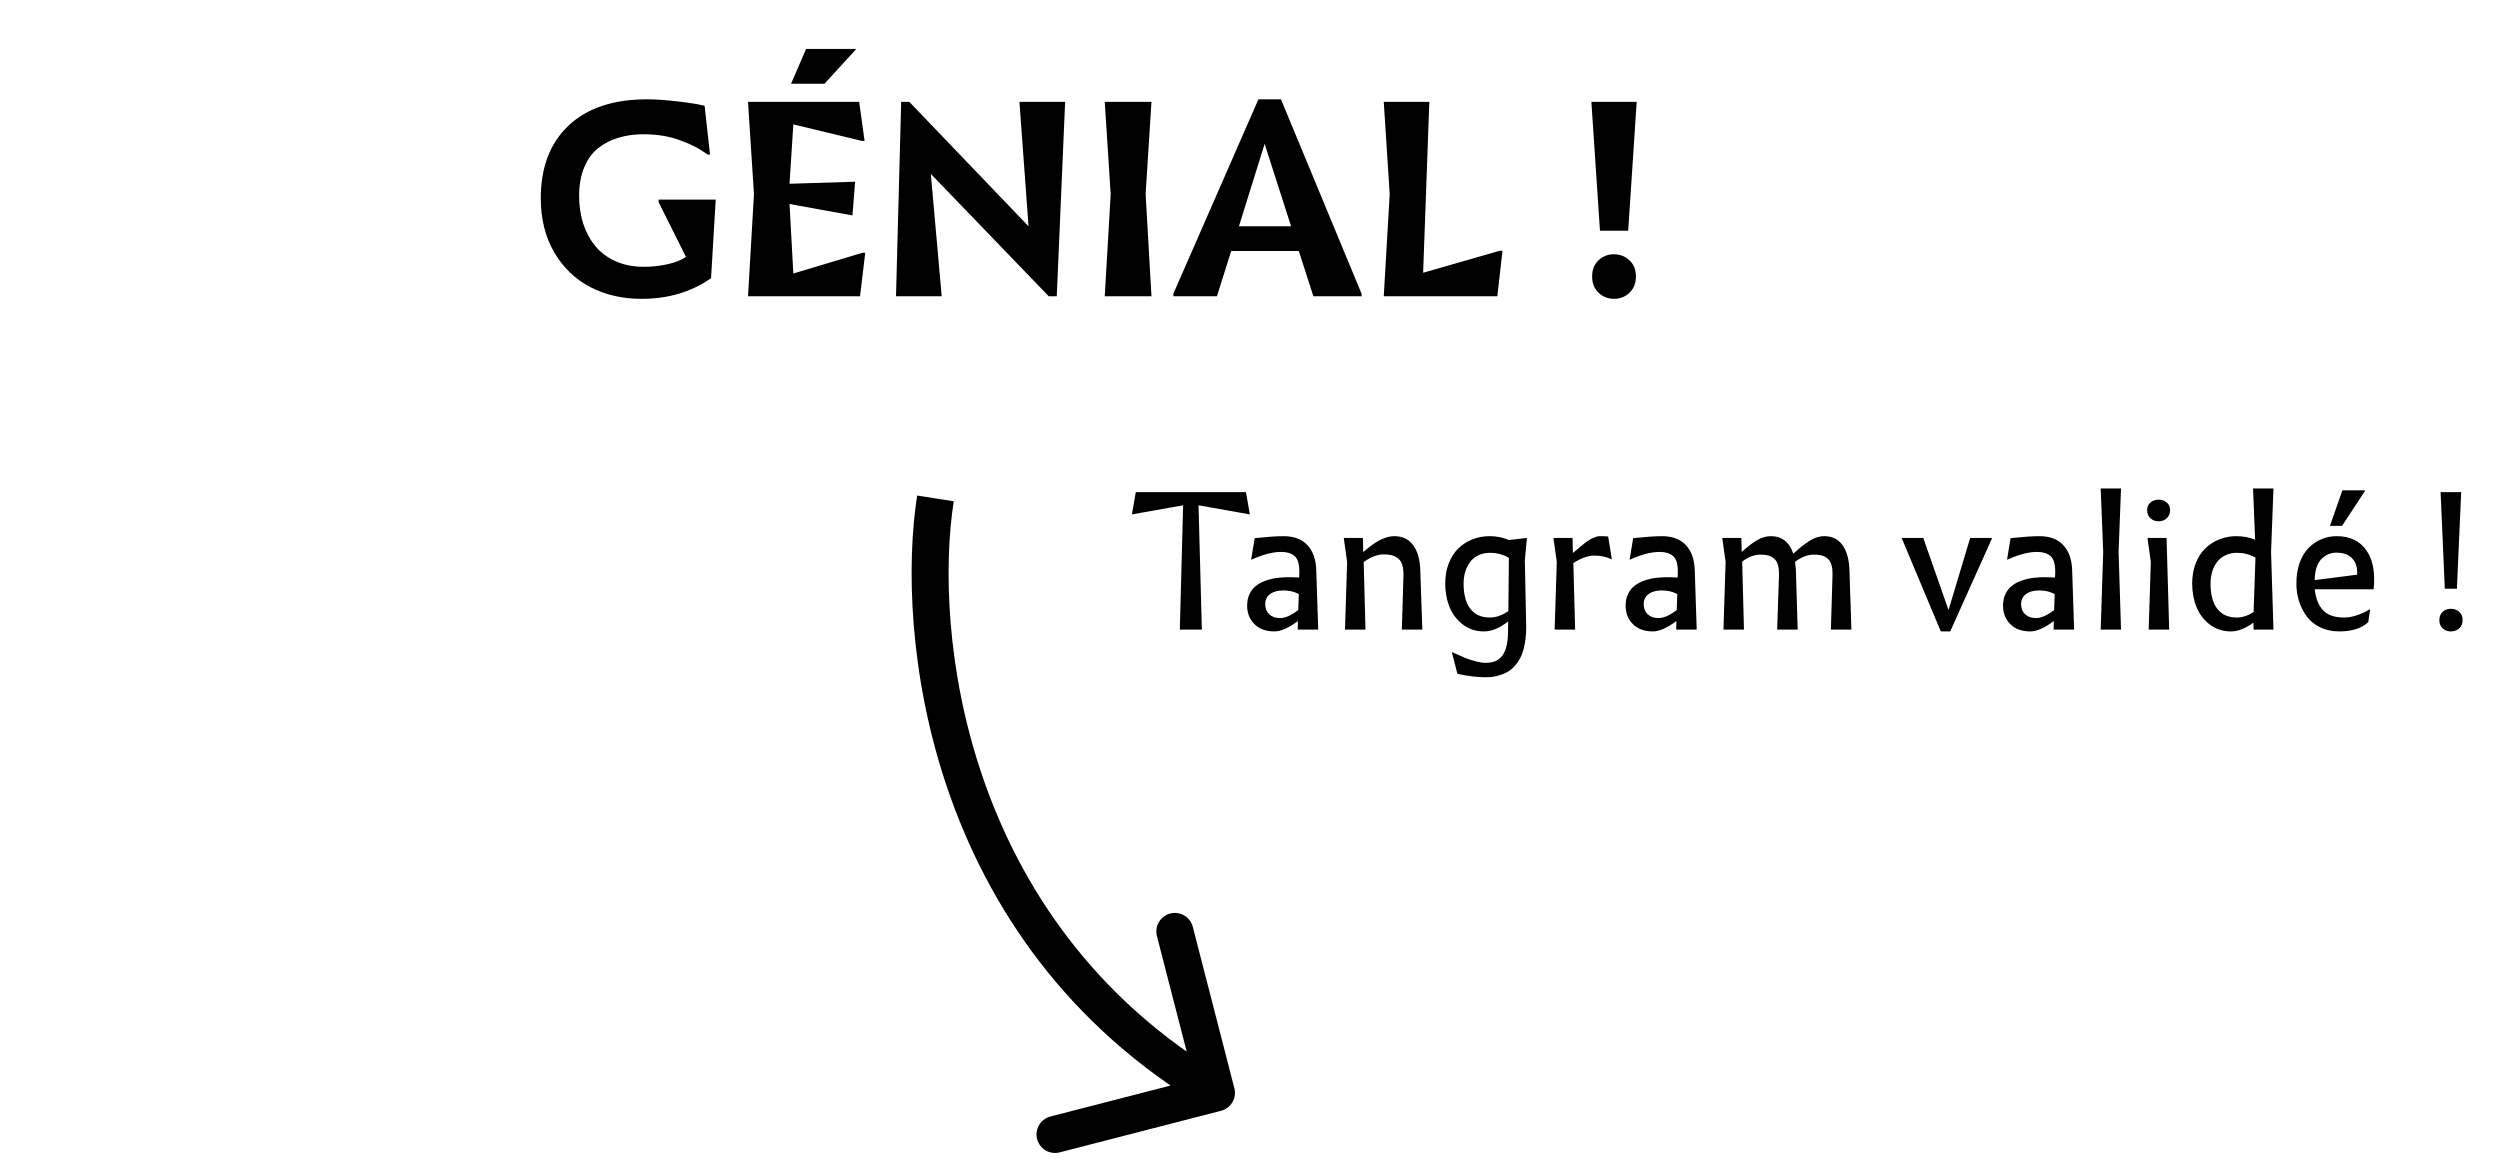
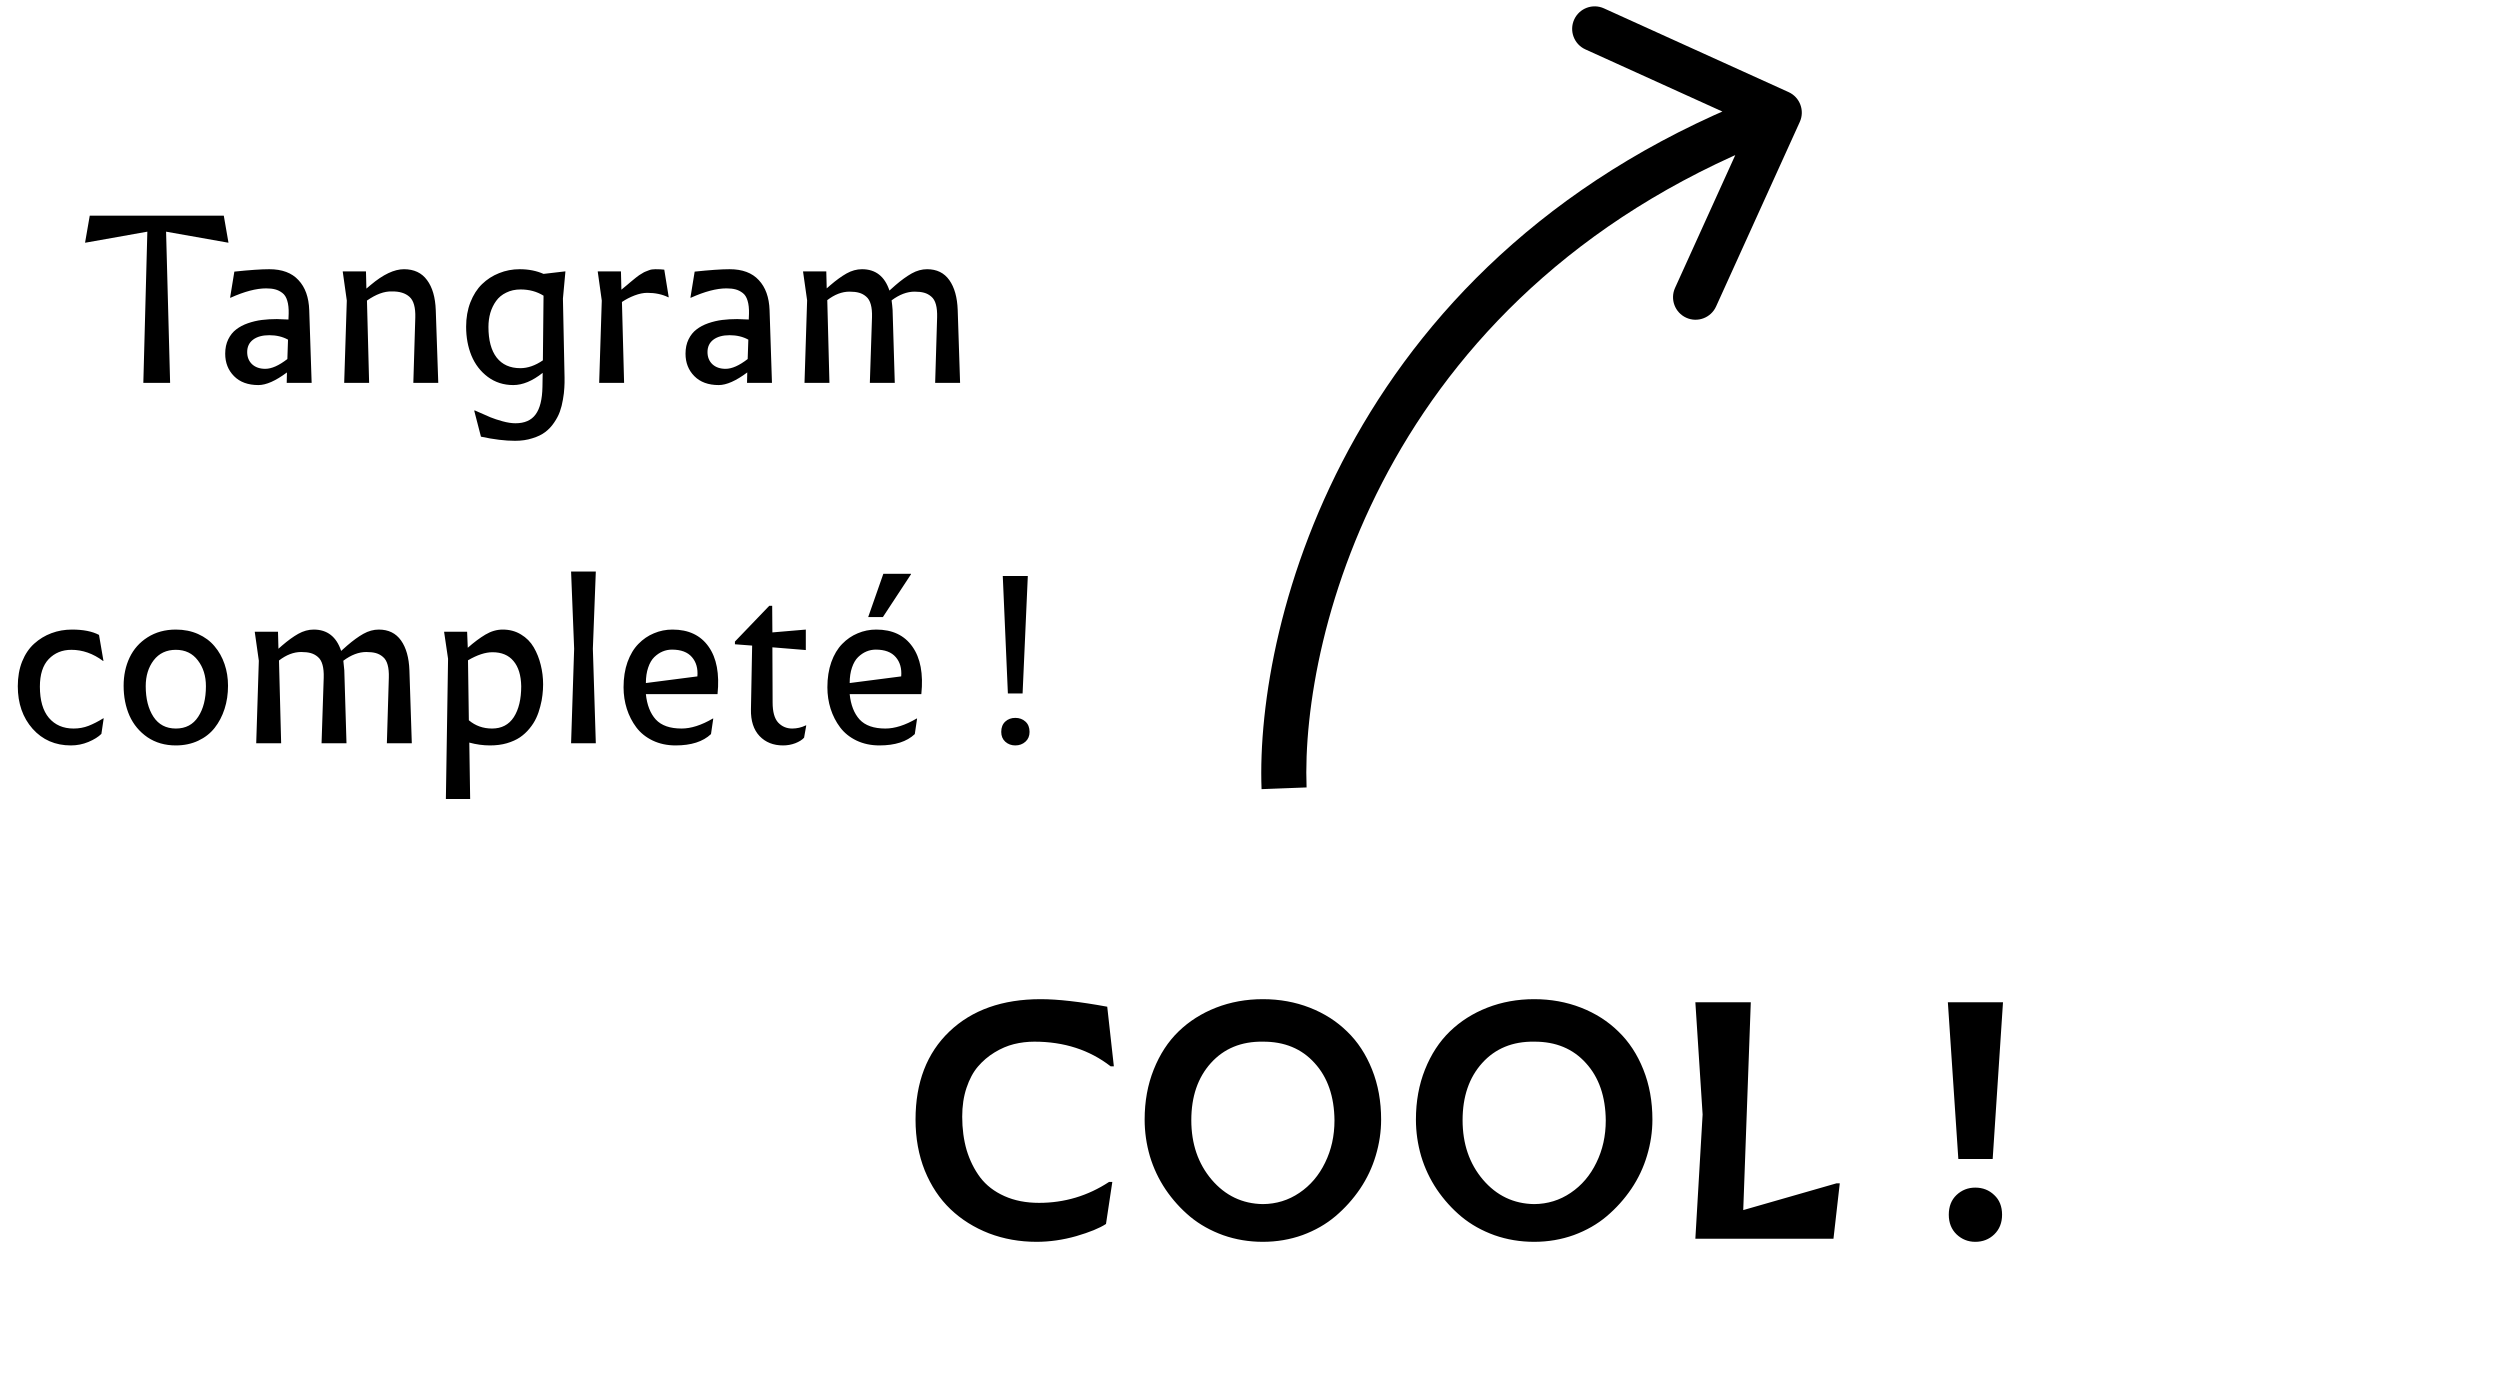
- <svg xmlns="http://www.w3.org/2000/svg" width="135" height="63" viewBox="0 0 135 63" fill="none">
-   <path d="M34.938 5.363C35.407 5.363 35.967 5.402 36.619 5.479C37.275 5.557 37.752 5.634 38.048 5.712L38.342 8.344H38.205C37.8 8.038 37.303 7.781 36.715 7.571C36.132 7.357 35.475 7.25 34.746 7.25C34.258 7.25 33.812 7.312 33.406 7.435C33.001 7.553 32.634 7.74 32.306 7.995C31.982 8.25 31.729 8.599 31.547 9.041C31.365 9.479 31.273 9.991 31.273 10.579C31.273 11.126 31.349 11.632 31.499 12.097C31.654 12.557 31.875 12.96 32.162 13.307C32.449 13.648 32.814 13.917 33.256 14.113C33.698 14.309 34.195 14.407 34.746 14.407C35.197 14.407 35.628 14.362 36.038 14.271C36.453 14.179 36.788 14.047 37.043 13.874L35.566 10.921V10.777H38.649L38.397 15.023C37.335 15.765 36.084 16.137 34.644 16.137C33.614 16.137 32.691 15.925 31.875 15.501C31.059 15.077 30.41 14.45 29.927 13.621C29.444 12.792 29.202 11.821 29.202 10.709C29.202 9.036 29.701 7.729 30.699 6.785C31.702 5.837 33.115 5.363 34.938 5.363ZM43.53 2.643H46.217V2.67L44.522 4.522H42.717L43.53 2.643ZM40.393 16L40.714 10.483L40.393 5.5H46.395L46.688 7.612H46.552L42.84 6.717L42.635 9.923L46.176 9.813L46.032 11.632L42.635 11.017L42.84 14.77L46.579 13.648H46.723L46.442 16H40.393ZM56.635 16L50.264 9.39L50.852 16H48.384L48.664 5.5H49.102L55.541 12.22L55.049 5.5H57.517L57.065 16H56.635ZM59.656 16L59.977 10.483L59.656 5.5H62.179L61.864 10.483L62.179 16H59.656ZM69.719 12.22L68.29 7.77L66.902 12.22H69.719ZM70.922 16L70.136 13.553H66.485L65.713 16H63.361V15.863L67.955 5.363H69.172L73.526 15.863V16H70.922ZM74.723 16L75.044 10.483L74.723 5.5H77.184L76.849 14.729L80.991 13.539H81.135L80.855 16H74.723ZM85.934 5.5H88.381L87.923 12.459H86.398L85.934 5.5ZM87.15 16.137C86.831 16.137 86.556 16.027 86.323 15.809C86.091 15.585 85.975 15.294 85.975 14.934C85.975 14.569 86.088 14.277 86.316 14.059C86.549 13.84 86.827 13.73 87.15 13.73C87.483 13.73 87.763 13.84 87.991 14.059C88.224 14.273 88.34 14.565 88.34 14.934C88.34 15.294 88.224 15.585 87.991 15.809C87.763 16.027 87.483 16.137 87.15 16.137Z" fill="black" />
-   <path d="M66.656 58.765C66.794 59.299 66.472 59.845 65.938 59.982L57.222 62.228C56.687 62.366 56.142 62.044 56.004 61.509C55.867 60.974 56.188 60.429 56.723 60.291L64.47 58.295L62.474 50.548C62.337 50.013 62.658 49.468 63.193 49.33C63.728 49.193 64.273 49.514 64.411 50.049L66.656 58.765ZM50.514 26.915L51.502 27.07C50.429 33.914 51.893 49.71 66.196 58.153L65.688 59.014L65.18 59.875C49.891 50.85 48.385 34.038 49.526 26.76L50.514 26.915Z" fill="black" />
-   <path d="M67.471 27.774L64.721 27.286L64.9 34H63.71L63.889 27.286L61.148 27.774H61.124L61.332 26.575H67.283L67.491 27.774H67.471ZM69.124 33.376C69.405 33.376 69.732 33.231 70.106 32.941L70.135 32.081C69.896 31.949 69.619 31.883 69.303 31.883C69 31.883 68.76 31.949 68.583 32.081C68.409 32.213 68.322 32.397 68.322 32.632C68.322 32.854 68.395 33.035 68.54 33.173C68.688 33.309 68.883 33.376 69.124 33.376ZM70.077 34L70.087 33.536C69.587 33.91 69.165 34.097 68.82 34.097C68.359 34.097 67.998 33.965 67.737 33.7C67.476 33.436 67.346 33.104 67.346 32.705C67.346 32.463 67.391 32.25 67.481 32.066C67.571 31.883 67.689 31.736 67.834 31.627C67.979 31.514 68.153 31.422 68.356 31.351C68.562 31.28 68.768 31.232 68.975 31.206C69.181 31.18 69.403 31.167 69.642 31.167C69.732 31.167 69.903 31.174 70.154 31.187L70.164 30.93C70.17 30.698 70.149 30.505 70.101 30.35C70.056 30.196 69.983 30.081 69.883 30.007C69.784 29.93 69.677 29.877 69.564 29.848C69.455 29.819 69.321 29.804 69.163 29.804C68.725 29.804 68.198 29.943 67.582 30.22H67.563L67.752 29.06C68.425 28.989 68.942 28.953 69.303 28.953C69.871 28.953 70.302 29.114 70.599 29.437C70.899 29.756 71.058 30.201 71.077 30.771L71.184 34H70.077ZM74.737 29.939C74.408 29.93 74.042 30.065 73.639 30.346L73.736 34H72.629L72.745 30.346L72.566 29.069V29.05H73.596L73.615 29.814L73.804 29.654C74.358 29.187 74.851 28.953 75.283 28.953C75.731 28.953 76.073 29.114 76.308 29.437C76.546 29.756 76.675 30.201 76.695 30.771L76.806 34H75.699L75.786 31.1C75.799 30.652 75.713 30.346 75.529 30.181C75.346 30.014 75.082 29.933 74.737 29.939ZM80.451 33.347C80.779 33.347 81.113 33.231 81.451 32.999L81.48 30.128C81.184 29.944 80.844 29.852 80.46 29.852C80.222 29.852 80.009 29.899 79.822 29.993C79.635 30.083 79.485 30.207 79.373 30.365C79.26 30.523 79.174 30.7 79.116 30.897C79.062 31.09 79.034 31.296 79.034 31.515C79.034 32.105 79.155 32.558 79.397 32.874C79.642 33.19 79.993 33.347 80.451 33.347ZM80.214 36.572C79.769 36.572 79.265 36.51 78.701 36.388L78.401 35.228H78.44C78.746 35.366 78.973 35.466 79.121 35.528C79.273 35.589 79.453 35.648 79.663 35.706C79.875 35.764 80.065 35.793 80.233 35.793C80.639 35.793 80.937 35.663 81.127 35.402C81.321 35.141 81.422 34.733 81.432 34.179L81.442 33.555C80.987 33.916 80.552 34.097 80.136 34.097C79.708 34.097 79.331 33.976 79.005 33.734C78.683 33.492 78.441 33.178 78.28 32.791C78.122 32.405 78.043 31.976 78.043 31.506C78.043 31.109 78.106 30.748 78.232 30.423C78.361 30.094 78.533 29.825 78.749 29.616C78.968 29.403 79.221 29.24 79.508 29.127C79.795 29.011 80.099 28.953 80.421 28.953C80.815 28.953 81.168 29.023 81.48 29.161L82.433 29.05H82.452L82.341 30.259L82.413 33.763C82.416 33.924 82.413 34.077 82.403 34.222C82.397 34.371 82.376 34.543 82.341 34.74C82.308 34.936 82.263 35.115 82.205 35.276C82.147 35.437 82.062 35.6 81.949 35.764C81.836 35.932 81.704 36.072 81.553 36.185C81.404 36.298 81.214 36.39 80.982 36.461C80.754 36.535 80.497 36.572 80.214 36.572ZM86.087 30.002C85.913 30.002 85.724 30.041 85.521 30.118C85.318 30.196 85.131 30.292 84.961 30.408L85.057 34H83.95L84.066 30.346L83.888 29.069V29.05H84.917L84.936 29.862L85.188 29.654C85.207 29.638 85.251 29.601 85.318 29.543C85.389 29.485 85.436 29.446 85.459 29.427C85.481 29.408 85.523 29.374 85.584 29.326C85.649 29.274 85.695 29.238 85.724 29.219C85.757 29.2 85.802 29.172 85.86 29.137C85.918 29.098 85.966 29.073 86.005 29.06C86.043 29.044 86.089 29.026 86.14 29.006C86.195 28.984 86.246 28.969 86.295 28.963C86.343 28.956 86.393 28.953 86.445 28.953C86.615 28.953 86.748 28.96 86.841 28.973L87.039 30.201H87.02C86.752 30.068 86.442 30.002 86.087 30.002ZM89.563 33.376C89.843 33.376 90.17 33.231 90.544 32.941L90.573 32.081C90.334 31.949 90.057 31.883 89.742 31.883C89.439 31.883 89.198 31.949 89.021 32.081C88.847 32.213 88.76 32.397 88.76 32.632C88.76 32.854 88.833 33.035 88.978 33.173C89.126 33.309 89.321 33.376 89.563 33.376ZM90.515 34L90.525 33.536C90.025 33.91 89.603 34.097 89.258 34.097C88.797 34.097 88.436 33.965 88.175 33.7C87.914 33.436 87.784 33.104 87.784 32.705C87.784 32.463 87.829 32.25 87.919 32.066C88.009 31.883 88.127 31.736 88.272 31.627C88.417 31.514 88.591 31.422 88.794 31.351C89 31.28 89.207 31.232 89.413 31.206C89.619 31.18 89.841 31.167 90.08 31.167C90.17 31.167 90.341 31.174 90.592 31.187L90.602 30.93C90.608 30.698 90.587 30.505 90.539 30.35C90.494 30.196 90.421 30.081 90.322 30.007C90.222 29.93 90.115 29.877 90.002 29.848C89.893 29.819 89.759 29.804 89.601 29.804C89.163 29.804 88.636 29.943 88.021 30.22H88.001L88.19 29.06C88.863 28.989 89.38 28.953 89.742 28.953C90.309 28.953 90.74 29.114 91.037 29.437C91.337 29.756 91.496 30.201 91.516 30.771L91.622 34H90.515ZM95.064 29.949C94.732 29.949 94.403 30.075 94.078 30.326L94.174 34H93.067L93.183 30.336L93.004 29.069V29.05H94.034L94.053 29.804L94.213 29.664C94.471 29.442 94.711 29.267 94.933 29.142C95.159 29.016 95.388 28.953 95.62 28.953C96.222 28.953 96.628 29.269 96.838 29.901L97.104 29.664C97.361 29.442 97.602 29.267 97.824 29.142C98.049 29.016 98.278 28.953 98.51 28.953C98.939 28.953 99.268 29.114 99.496 29.437C99.725 29.759 99.849 30.201 99.869 30.761L99.975 34H98.868L98.955 31.09C98.962 30.861 98.944 30.671 98.902 30.52C98.86 30.365 98.791 30.247 98.694 30.167C98.6 30.086 98.496 30.03 98.38 29.997C98.264 29.965 98.122 29.949 97.954 29.949C97.619 29.949 97.279 30.078 96.934 30.336C96.954 30.481 96.968 30.623 96.978 30.761L97.075 34H95.968L96.064 31.09C96.071 30.861 96.053 30.671 96.011 30.52C95.969 30.365 95.9 30.247 95.803 30.167C95.71 30.086 95.605 30.03 95.489 29.997C95.373 29.965 95.231 29.949 95.064 29.949ZM105.312 34.097H104.804L102.697 29.069V29.05H103.857L105.22 32.941L106.39 29.05H107.569V29.069L105.312 34.097ZM109.943 33.376C110.223 33.376 110.55 33.231 110.924 32.941L110.953 32.081C110.714 31.949 110.437 31.883 110.122 31.883C109.819 31.883 109.579 31.949 109.401 32.081C109.227 32.213 109.14 32.397 109.14 32.632C109.14 32.854 109.213 33.035 109.358 33.173C109.506 33.309 109.701 33.376 109.943 33.376ZM110.895 34L110.905 33.536C110.405 33.91 109.983 34.097 109.638 34.097C109.177 34.097 108.816 33.965 108.555 33.7C108.294 33.436 108.164 33.104 108.164 32.705C108.164 32.463 108.209 32.25 108.299 32.066C108.389 31.883 108.507 31.736 108.652 31.627C108.797 31.514 108.971 31.422 109.174 31.351C109.38 31.28 109.587 31.232 109.793 31.206C109.999 31.18 110.221 31.167 110.46 31.167C110.55 31.167 110.721 31.174 110.972 31.187L110.982 30.93C110.988 30.698 110.967 30.505 110.919 30.35C110.874 30.196 110.802 30.081 110.702 30.007C110.602 29.93 110.495 29.877 110.383 29.848C110.273 29.819 110.139 29.804 109.981 29.804C109.543 29.804 109.016 29.943 108.401 30.22H108.381L108.57 29.06C109.243 28.989 109.761 28.953 110.122 28.953C110.689 28.953 111.121 29.114 111.417 29.437C111.717 29.756 111.876 30.201 111.896 30.771L112.002 34H110.895ZM113.438 34L113.573 29.804L113.438 26.377H114.535L114.404 29.804L114.535 34H113.438ZM116.56 26.981C116.741 26.981 116.889 27.033 117.005 27.136C117.124 27.236 117.184 27.373 117.184 27.547C117.184 27.73 117.124 27.877 117.005 27.986C116.889 28.096 116.741 28.151 116.56 28.151C116.39 28.151 116.245 28.096 116.125 27.986C116.006 27.877 115.946 27.73 115.946 27.547C115.946 27.373 116.006 27.236 116.125 27.136C116.245 27.033 116.39 26.981 116.56 26.981ZM115.966 29.05H116.995V29.069L117.136 34H116.029L116.145 30.346L115.966 29.069V29.05ZM120.785 33.347C121.088 33.347 121.391 33.248 121.694 33.048L121.796 30.109C121.489 29.938 121.156 29.852 120.795 29.852C120.556 29.852 120.344 29.899 120.157 29.993C119.97 30.083 119.82 30.207 119.707 30.365C119.595 30.523 119.509 30.7 119.451 30.897C119.396 31.09 119.369 31.296 119.369 31.515C119.369 32.105 119.49 32.558 119.731 32.874C119.976 33.19 120.328 33.347 120.785 33.347ZM121.694 34L121.684 33.623C121.249 33.939 120.845 34.097 120.471 34.097C120.042 34.097 119.665 33.976 119.34 33.734C119.018 33.492 118.776 33.178 118.615 32.791C118.457 32.405 118.378 31.976 118.378 31.506C118.378 31.109 118.441 30.748 118.567 30.423C118.695 30.094 118.868 29.825 119.084 29.616C119.303 29.403 119.556 29.24 119.843 29.127C120.129 29.011 120.434 28.953 120.756 28.953C121.133 28.953 121.473 29.018 121.776 29.147L121.665 26.377H122.767L122.637 29.804L122.767 34H121.694ZM126.489 26.478H127.717V26.498L126.47 28.397H125.817L126.489 26.478ZM127.886 33.594C127.532 33.929 127.008 34.097 126.315 34.097C125.938 34.097 125.598 34.024 125.295 33.879C124.996 33.734 124.754 33.539 124.57 33.294C124.387 33.049 124.246 32.775 124.15 32.472C124.053 32.169 124.005 31.851 124.005 31.515C124.005 31.1 124.063 30.727 124.179 30.399C124.298 30.067 124.459 29.798 124.662 29.591C124.865 29.382 125.096 29.224 125.353 29.118C125.611 29.008 125.885 28.953 126.175 28.953C126.891 28.953 127.426 29.206 127.78 29.712C128.138 30.215 128.27 30.918 128.176 31.82H124.996C125.044 32.3 125.191 32.675 125.436 32.946C125.684 33.214 126.066 33.347 126.581 33.347C127 33.347 127.463 33.199 127.969 32.903H127.988L127.886 33.594ZM124.996 31.327L127.282 31.032C127.311 30.681 127.231 30.395 127.04 30.176C126.85 29.954 126.555 29.843 126.156 29.843C126.011 29.843 125.872 29.87 125.74 29.925C125.608 29.98 125.484 30.064 125.368 30.176C125.255 30.286 125.165 30.441 125.097 30.64C125.03 30.837 124.996 31.066 124.996 31.327ZM131.792 26.575H132.904L132.672 31.791H132.019L131.792 26.575ZM132.348 34.097C132.174 34.097 132.026 34.042 131.903 33.932C131.784 33.823 131.725 33.678 131.725 33.497C131.725 33.301 131.784 33.148 131.903 33.038C132.023 32.928 132.171 32.874 132.348 32.874C132.529 32.874 132.679 32.928 132.798 33.038C132.92 33.148 132.981 33.301 132.981 33.497C132.981 33.678 132.92 33.823 132.798 33.932C132.675 34.042 132.525 34.097 132.348 34.097Z" fill="black" />
+ <svg xmlns="http://www.w3.org/2000/svg" width="111" height="61" viewBox="0 0 111 61" fill="none">
+   <path d="M49.106 54.344C48.819 54.531 48.38 54.711 47.787 54.884C47.195 55.052 46.607 55.137 46.023 55.137C45.272 55.137 44.567 55.011 43.911 54.761C43.255 54.505 42.685 54.148 42.202 53.688C41.719 53.227 41.339 52.655 41.06 51.972C40.787 51.288 40.65 50.534 40.65 49.709C40.65 48.059 41.152 46.756 42.154 45.799C43.157 44.842 44.508 44.363 46.208 44.363C46.965 44.363 47.949 44.475 49.161 44.698L49.455 47.344H49.312C48.373 46.615 47.245 46.25 45.928 46.25C45.618 46.25 45.315 46.286 45.019 46.359C44.727 46.432 44.44 46.555 44.157 46.728C43.879 46.897 43.633 47.107 43.419 47.357C43.209 47.603 43.041 47.918 42.913 48.301C42.785 48.684 42.722 49.11 42.722 49.579C42.722 50.117 42.788 50.614 42.92 51.069C43.057 51.52 43.257 51.924 43.522 52.279C43.79 52.63 44.148 52.906 44.595 53.106C45.041 53.307 45.554 53.407 46.133 53.407C47.263 53.407 48.3 53.097 49.243 52.477H49.387L49.106 54.344ZM57.836 54.836C57.28 55.036 56.692 55.137 56.072 55.137C55.453 55.137 54.865 55.039 54.309 54.843C53.753 54.642 53.265 54.369 52.846 54.023C52.426 53.672 52.062 53.268 51.752 52.812C51.447 52.357 51.214 51.865 51.055 51.336C50.9 50.803 50.822 50.26 50.822 49.709C50.822 48.898 50.957 48.157 51.226 47.487C51.495 46.813 51.861 46.25 52.326 45.799C52.796 45.343 53.352 44.99 53.994 44.739C54.637 44.489 55.329 44.363 56.072 44.363C56.815 44.363 57.508 44.489 58.15 44.739C58.793 44.99 59.347 45.343 59.812 45.799C60.281 46.25 60.65 46.813 60.919 47.487C61.188 48.157 61.322 48.898 61.322 49.709C61.322 50.247 61.242 50.78 61.083 51.309C60.928 51.833 60.696 52.325 60.386 52.785C60.076 53.241 59.711 53.647 59.292 54.002C58.877 54.353 58.392 54.631 57.836 54.836ZM56.072 53.462C56.669 53.457 57.209 53.291 57.692 52.963C58.18 52.635 58.56 52.188 58.834 51.623C59.112 51.058 59.251 50.434 59.251 49.75C59.242 48.684 58.948 47.834 58.369 47.2C57.795 46.562 57.029 46.245 56.072 46.25C55.115 46.236 54.345 46.553 53.762 47.2C53.183 47.843 52.894 48.688 52.894 49.736C52.894 50.785 53.194 51.664 53.796 52.375C54.402 53.086 55.161 53.448 56.072 53.462ZM69.881 54.836C69.325 55.036 68.737 55.137 68.117 55.137C67.497 55.137 66.909 55.039 66.353 54.843C65.797 54.642 65.31 54.369 64.891 54.023C64.471 53.672 64.107 53.268 63.797 52.812C63.492 52.357 63.259 51.865 63.1 51.336C62.945 50.803 62.867 50.26 62.867 49.709C62.867 48.898 63.002 48.157 63.27 47.487C63.539 46.813 63.906 46.25 64.371 45.799C64.841 45.343 65.397 44.99 66.039 44.739C66.682 44.489 67.374 44.363 68.117 44.363C68.86 44.363 69.553 44.489 70.195 44.739C70.838 44.99 71.392 45.343 71.856 45.799C72.326 46.25 72.695 46.813 72.964 47.487C73.233 48.157 73.367 48.898 73.367 49.709C73.367 50.247 73.287 50.78 73.128 51.309C72.973 51.833 72.741 52.325 72.431 52.785C72.121 53.241 71.756 53.647 71.337 54.002C70.922 54.353 70.437 54.631 69.881 54.836ZM68.117 53.462C68.714 53.457 69.254 53.291 69.737 52.963C70.225 52.635 70.606 52.188 70.879 51.623C71.157 51.058 71.296 50.434 71.296 49.75C71.287 48.684 70.993 47.834 70.414 47.2C69.84 46.562 69.074 46.245 68.117 46.25C67.16 46.236 66.39 46.553 65.807 47.2C65.228 47.843 64.939 48.688 64.939 49.736C64.939 50.785 65.239 51.664 65.841 52.375C66.447 53.086 67.206 53.448 68.117 53.462ZM75.274 55L75.596 49.483L75.274 44.5H77.735L77.4 53.728L81.543 52.539H81.686L81.406 55H75.274ZM86.485 44.5H88.933L88.475 51.459H86.95L86.485 44.5ZM87.702 55.137C87.383 55.137 87.107 55.027 86.875 54.809C86.643 54.585 86.526 54.294 86.526 53.934C86.526 53.569 86.64 53.277 86.868 53.059C87.101 52.84 87.379 52.73 87.702 52.73C88.035 52.73 88.315 52.84 88.543 53.059C88.775 53.273 88.892 53.565 88.892 53.934C88.892 54.294 88.775 54.585 88.543 54.809C88.315 55.027 88.035 55.137 87.702 55.137Z" fill="black" />
+   <path d="M79.911 5.413C80.139 4.91 79.916 4.317 79.413 4.089L71.217 0.372C70.714 0.143 70.121 0.366 69.893 0.869C69.665 1.372 69.888 1.965 70.391 2.193L77.676 5.498L74.372 12.783C74.144 13.286 74.366 13.879 74.869 14.107C75.372 14.335 75.965 14.112 76.193 13.609L79.911 5.413ZM57.013 35L58.012 34.962C57.752 28.125 61.619 12.602 79.352 5.936L79 5L78.648 4.064C59.898 11.112 55.73 27.589 56.013 35.038L57.013 35Z" fill="black" />
+   <path d="M10.124 10.774L7.374 10.286L7.553 17H6.364L6.542 10.286L3.802 10.774H3.777L3.985 9.575H9.936L10.144 10.774H10.124ZM11.778 16.376C12.058 16.376 12.385 16.231 12.759 15.941L12.788 15.081C12.549 14.949 12.272 14.883 11.956 14.883C11.653 14.883 11.413 14.949 11.236 15.081C11.062 15.213 10.975 15.397 10.975 15.632C10.975 15.854 11.048 16.035 11.193 16.173C11.341 16.309 11.536 16.376 11.778 16.376ZM12.73 17L12.74 16.536C12.24 16.91 11.818 17.097 11.473 17.097C11.012 17.097 10.651 16.965 10.39 16.7C10.129 16.436 9.999 16.104 9.999 15.704C9.999 15.463 10.044 15.25 10.134 15.066C10.224 14.883 10.342 14.736 10.487 14.627C10.632 14.514 10.806 14.422 11.009 14.351C11.215 14.28 11.421 14.232 11.628 14.206C11.834 14.18 12.056 14.167 12.295 14.167C12.385 14.167 12.556 14.174 12.807 14.187L12.817 13.93C12.823 13.698 12.802 13.505 12.754 13.35C12.709 13.196 12.636 13.081 12.537 13.007C12.437 12.93 12.33 12.877 12.217 12.848C12.108 12.819 11.974 12.804 11.816 12.804C11.378 12.804 10.851 12.943 10.236 13.22H10.216L10.405 12.06C11.078 11.989 11.595 11.953 11.956 11.953C12.524 11.953 12.956 12.114 13.252 12.437C13.552 12.756 13.711 13.2 13.73 13.771L13.837 17H12.73ZM17.39 12.94C17.061 12.93 16.695 13.065 16.293 13.345L16.389 17H15.282L15.398 13.345L15.219 12.069V12.05H16.249L16.268 12.814L16.457 12.654C17.011 12.187 17.504 11.953 17.936 11.953C18.384 11.953 18.726 12.114 18.961 12.437C19.199 12.756 19.328 13.2 19.348 13.771L19.459 17H18.352L18.439 14.1C18.452 13.652 18.366 13.345 18.183 13.181C17.999 13.014 17.735 12.933 17.39 12.94ZM23.104 16.347C23.432 16.347 23.766 16.231 24.104 15.999L24.133 13.128C23.837 12.944 23.497 12.852 23.113 12.852C22.875 12.852 22.662 12.899 22.475 12.993C22.288 13.083 22.138 13.207 22.026 13.365C21.913 13.523 21.827 13.7 21.769 13.897C21.715 14.09 21.687 14.296 21.687 14.515C21.687 15.105 21.808 15.558 22.05 15.874C22.295 16.189 22.646 16.347 23.104 16.347ZM22.867 19.572C22.422 19.572 21.918 19.51 21.354 19.388L21.054 18.228H21.093C21.399 18.366 21.626 18.466 21.774 18.527C21.926 18.589 22.106 18.648 22.316 18.706C22.528 18.764 22.718 18.793 22.886 18.793C23.292 18.793 23.59 18.663 23.78 18.402C23.974 18.141 24.075 17.733 24.085 17.179L24.095 16.555C23.64 16.916 23.205 17.097 22.789 17.097C22.361 17.097 21.984 16.976 21.658 16.734C21.336 16.492 21.094 16.178 20.933 15.791C20.775 15.405 20.696 14.976 20.696 14.506C20.696 14.109 20.759 13.748 20.885 13.423C21.014 13.094 21.186 12.825 21.402 12.616C21.621 12.403 21.874 12.24 22.161 12.127C22.448 12.011 22.752 11.953 23.075 11.953C23.468 11.953 23.821 12.023 24.133 12.161L25.085 12.05H25.105L24.994 13.258L25.066 16.763C25.069 16.924 25.066 17.077 25.056 17.222C25.05 17.371 25.029 17.543 24.994 17.74C24.962 17.936 24.916 18.115 24.858 18.276C24.8 18.437 24.715 18.6 24.602 18.764C24.489 18.932 24.357 19.072 24.206 19.185C24.058 19.298 23.867 19.39 23.635 19.46C23.407 19.535 23.15 19.572 22.867 19.572ZM28.74 13.002C28.566 13.002 28.378 13.041 28.174 13.118C27.971 13.196 27.785 13.292 27.614 13.408L27.71 17H26.603L26.719 13.345L26.541 12.069V12.05H27.57L27.59 12.862L27.841 12.654C27.86 12.638 27.904 12.601 27.971 12.543C28.042 12.485 28.089 12.446 28.112 12.427C28.134 12.408 28.176 12.374 28.237 12.325C28.302 12.274 28.349 12.239 28.378 12.219C28.41 12.2 28.455 12.172 28.513 12.137C28.571 12.098 28.619 12.073 28.658 12.06C28.697 12.044 28.742 12.026 28.793 12.007C28.848 11.984 28.9 11.969 28.948 11.963C28.996 11.957 29.046 11.953 29.098 11.953C29.269 11.953 29.401 11.96 29.494 11.973L29.692 13.2H29.673C29.405 13.068 29.095 13.002 28.74 13.002ZM32.216 16.376C32.496 16.376 32.823 16.231 33.197 15.941L33.226 15.081C32.987 14.949 32.71 14.883 32.395 14.883C32.092 14.883 31.852 14.949 31.674 15.081C31.5 15.213 31.413 15.397 31.413 15.632C31.413 15.854 31.486 16.035 31.631 16.173C31.779 16.309 31.974 16.376 32.216 16.376ZM33.168 17L33.178 16.536C32.678 16.91 32.256 17.097 31.911 17.097C31.45 17.097 31.089 16.965 30.828 16.7C30.567 16.436 30.437 16.104 30.437 15.704C30.437 15.463 30.482 15.25 30.572 15.066C30.662 14.883 30.78 14.736 30.925 14.627C31.07 14.514 31.244 14.422 31.447 14.351C31.653 14.28 31.86 14.232 32.066 14.206C32.272 14.18 32.494 14.167 32.733 14.167C32.823 14.167 32.994 14.174 33.245 14.187L33.255 13.93C33.261 13.698 33.24 13.505 33.192 13.35C33.147 13.196 33.075 13.081 32.975 13.007C32.875 12.93 32.768 12.877 32.656 12.848C32.546 12.819 32.412 12.804 32.254 12.804C31.816 12.804 31.289 12.943 30.674 13.22H30.654L30.843 12.06C31.516 11.989 32.034 11.953 32.395 11.953C32.962 11.953 33.394 12.114 33.69 12.437C33.99 12.756 34.149 13.2 34.169 13.771L34.275 17H33.168ZM37.717 12.949C37.385 12.949 37.056 13.075 36.731 13.326L36.827 17H35.72L35.836 13.336L35.657 12.069V12.05H36.687L36.706 12.804L36.866 12.664C37.124 12.442 37.364 12.268 37.586 12.142C37.812 12.016 38.041 11.953 38.273 11.953C38.875 11.953 39.281 12.269 39.491 12.901L39.757 12.664C40.014 12.442 40.255 12.268 40.477 12.142C40.703 12.016 40.931 11.953 41.163 11.953C41.592 11.953 41.921 12.114 42.15 12.437C42.378 12.759 42.502 13.2 42.522 13.761L42.628 17H41.521L41.608 14.09C41.614 13.861 41.597 13.671 41.555 13.52C41.513 13.365 41.444 13.247 41.347 13.167C41.254 13.086 41.149 13.03 41.033 12.998C40.917 12.965 40.775 12.949 40.608 12.949C40.272 12.949 39.932 13.078 39.587 13.336C39.607 13.481 39.621 13.623 39.631 13.761L39.728 17H38.621L38.717 14.09C38.724 13.861 38.706 13.671 38.664 13.52C38.622 13.365 38.553 13.247 38.456 13.167C38.363 13.086 38.258 13.03 38.142 12.998C38.026 12.965 37.884 12.949 37.717 12.949ZM3.197 27.953C3.697 27.953 4.096 28.032 4.396 28.19L4.594 29.346H4.575C4.133 29.017 3.665 28.852 3.168 28.852C2.762 28.852 2.427 28.989 2.163 29.263C1.902 29.537 1.771 29.945 1.771 30.486C1.771 31.095 1.905 31.558 2.172 31.874C2.443 32.19 2.807 32.347 3.265 32.347C3.503 32.347 3.726 32.307 3.932 32.227C4.138 32.146 4.356 32.035 4.585 31.893H4.604L4.502 32.584C4.37 32.716 4.179 32.836 3.927 32.942C3.679 33.045 3.42 33.097 3.149 33.097C2.453 33.097 1.886 32.85 1.447 32.357C1.009 31.861 0.79 31.231 0.79 30.467C0.79 30.061 0.854 29.695 0.983 29.37C1.115 29.044 1.294 28.78 1.52 28.577C1.745 28.374 2 28.219 2.284 28.113C2.57 28.006 2.875 27.953 3.197 27.953ZM7.809 27.953C8.17 27.953 8.499 28.019 8.795 28.151C9.092 28.284 9.335 28.464 9.525 28.693C9.718 28.919 9.867 29.183 9.97 29.486C10.073 29.785 10.124 30.106 10.124 30.448C10.124 30.815 10.073 31.158 9.97 31.477C9.867 31.796 9.72 32.077 9.53 32.318C9.34 32.56 9.096 32.75 8.8 32.889C8.503 33.027 8.173 33.097 7.809 33.097C7.325 33.097 6.905 32.976 6.547 32.734C6.193 32.489 5.927 32.17 5.75 31.777C5.576 31.381 5.489 30.938 5.489 30.448C5.489 29.987 5.577 29.57 5.754 29.196C5.932 28.822 6.198 28.522 6.552 28.297C6.91 28.068 7.329 27.953 7.809 27.953ZM6.813 31.825C7.042 32.173 7.374 32.347 7.809 32.347C8.244 32.347 8.574 32.173 8.8 31.825C9.029 31.477 9.143 31.024 9.143 30.467C9.143 30.013 9.024 29.631 8.785 29.321C8.55 29.009 8.225 28.852 7.809 28.852C7.39 28.852 7.061 29.007 6.823 29.317C6.588 29.626 6.47 30.009 6.47 30.467C6.47 31.021 6.584 31.474 6.813 31.825ZM13.373 28.949C13.041 28.949 12.712 29.075 12.387 29.326L12.483 33H11.376L11.492 29.336L11.313 28.069V28.05H12.343L12.363 28.804L12.522 28.664C12.78 28.442 13.02 28.267 13.242 28.142C13.468 28.016 13.697 27.953 13.929 27.953C14.531 27.953 14.937 28.269 15.147 28.901L15.413 28.664C15.671 28.442 15.911 28.267 16.133 28.142C16.359 28.016 16.587 27.953 16.819 27.953C17.248 27.953 17.577 28.114 17.806 28.437C18.034 28.759 18.158 29.201 18.178 29.761L18.284 33H17.177L17.264 30.09C17.271 29.861 17.253 29.671 17.211 29.52C17.169 29.365 17.1 29.247 17.003 29.167C16.91 29.086 16.805 29.03 16.689 28.997C16.573 28.965 16.431 28.949 16.264 28.949C15.928 28.949 15.588 29.078 15.244 29.336C15.263 29.481 15.277 29.623 15.287 29.761L15.384 33H14.277L14.373 30.09C14.38 29.861 14.362 29.671 14.32 29.52C14.278 29.365 14.209 29.247 14.112 29.167C14.019 29.086 13.914 29.03 13.798 28.997C13.682 28.965 13.54 28.949 13.373 28.949ZM21.847 32.347C22.272 32.347 22.594 32.178 22.814 31.84C23.033 31.498 23.142 31.041 23.142 30.467C23.133 29.98 23.018 29.608 22.799 29.35C22.583 29.089 22.272 28.959 21.866 28.959C21.55 28.959 21.188 29.078 20.779 29.317L20.817 31.98C21.107 32.225 21.45 32.347 21.847 32.347ZM21.755 33.097C21.452 33.097 21.146 33.055 20.837 32.971L20.875 35.475H19.797L19.894 29.249L19.72 28.069V28.05H20.74L20.769 28.761C21.043 28.519 21.304 28.324 21.552 28.176C21.803 28.027 22.059 27.953 22.32 27.953C22.627 27.953 22.897 28.026 23.133 28.171C23.371 28.313 23.56 28.503 23.698 28.741C23.837 28.98 23.94 29.239 24.008 29.52C24.078 29.797 24.114 30.085 24.114 30.385C24.114 30.543 24.104 30.701 24.085 30.858C24.069 31.013 24.037 31.182 23.988 31.366C23.943 31.547 23.884 31.717 23.809 31.878C23.735 32.04 23.635 32.196 23.51 32.347C23.387 32.499 23.245 32.629 23.084 32.739C22.926 32.845 22.733 32.932 22.504 33C22.279 33.065 22.029 33.097 21.755 33.097ZM25.356 33L25.492 28.804L25.356 25.377H26.454L26.323 28.804L26.454 33H25.356ZM31.568 32.594C31.213 32.929 30.69 33.097 29.997 33.097C29.62 33.097 29.28 33.024 28.977 32.879C28.677 32.734 28.436 32.539 28.252 32.294C28.068 32.049 27.928 31.775 27.831 31.473C27.735 31.169 27.686 30.851 27.686 30.515C27.686 30.1 27.744 29.727 27.86 29.399C27.98 29.067 28.141 28.798 28.344 28.591C28.547 28.382 28.777 28.224 29.035 28.118C29.293 28.008 29.567 27.953 29.857 27.953C30.572 27.953 31.107 28.206 31.462 28.712C31.819 29.215 31.951 29.918 31.858 30.82H28.677C28.726 31.3 28.872 31.675 29.117 31.946C29.365 32.214 29.747 32.347 30.263 32.347C30.682 32.347 31.144 32.199 31.65 31.903H31.669L31.568 32.594ZM28.677 30.327L30.964 30.032C30.993 29.681 30.912 29.395 30.722 29.176C30.532 28.954 30.237 28.843 29.837 28.843C29.692 28.843 29.554 28.87 29.422 28.925C29.29 28.98 29.165 29.064 29.049 29.176C28.937 29.286 28.846 29.441 28.779 29.64C28.711 29.837 28.677 30.066 28.677 30.327ZM34.154 26.899H34.285L34.294 28.079L35.778 27.953V28.862L34.294 28.741L34.304 31.187C34.304 31.603 34.386 31.901 34.55 32.081C34.718 32.259 34.926 32.347 35.174 32.347C35.383 32.347 35.585 32.301 35.778 32.207H35.798L35.701 32.754C35.614 32.85 35.483 32.932 35.309 33C35.135 33.065 34.955 33.097 34.768 33.097C34.336 33.097 33.988 32.958 33.724 32.681C33.46 32.401 33.332 32.006 33.342 31.497L33.395 28.664L32.631 28.606V28.485L34.154 26.899ZM39.22 25.478H40.448V25.498L39.201 27.397H38.548L39.22 25.478ZM40.617 32.594C40.263 32.929 39.739 33.097 39.046 33.097C38.669 33.097 38.329 33.024 38.026 32.879C37.726 32.734 37.485 32.539 37.301 32.294C37.117 32.049 36.977 31.775 36.88 31.473C36.784 31.169 36.736 30.851 36.736 30.515C36.736 30.1 36.794 29.727 36.91 29.399C37.029 29.067 37.19 28.798 37.393 28.591C37.596 28.382 37.826 28.224 38.084 28.118C38.342 28.008 38.616 27.953 38.906 27.953C39.621 27.953 40.156 28.206 40.511 28.712C40.868 29.215 41.001 29.918 40.907 30.82H37.726C37.775 31.3 37.921 31.675 38.166 31.946C38.414 32.214 38.796 32.347 39.312 32.347C39.731 32.347 40.193 32.199 40.699 31.903H40.719L40.617 32.594ZM37.726 30.327L40.013 30.032C40.042 29.681 39.961 29.395 39.771 29.176C39.581 28.954 39.286 28.843 38.887 28.843C38.742 28.843 38.603 28.87 38.471 28.925C38.339 28.98 38.215 29.064 38.099 29.176C37.986 29.286 37.896 29.441 37.828 29.64C37.76 29.837 37.726 30.066 37.726 30.327ZM44.523 25.575H45.635L45.403 30.791H44.75L44.523 25.575ZM45.079 33.097C44.905 33.097 44.757 33.042 44.634 32.932C44.515 32.823 44.455 32.678 44.455 32.497C44.455 32.301 44.515 32.148 44.634 32.038C44.753 31.928 44.902 31.874 45.079 31.874C45.259 31.874 45.409 31.928 45.529 32.038C45.651 32.148 45.712 32.301 45.712 32.497C45.712 32.678 45.651 32.823 45.529 32.932C45.406 33.042 45.256 33.097 45.079 33.097Z" fill="black" />
</svg>
